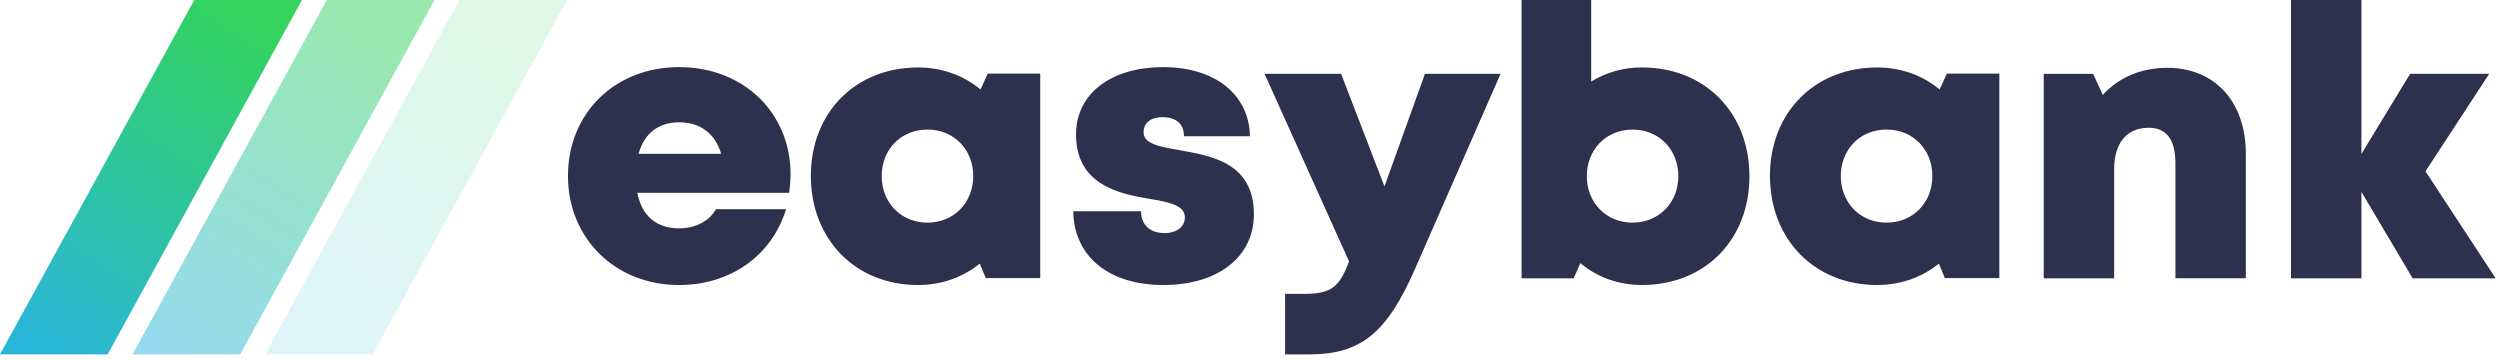
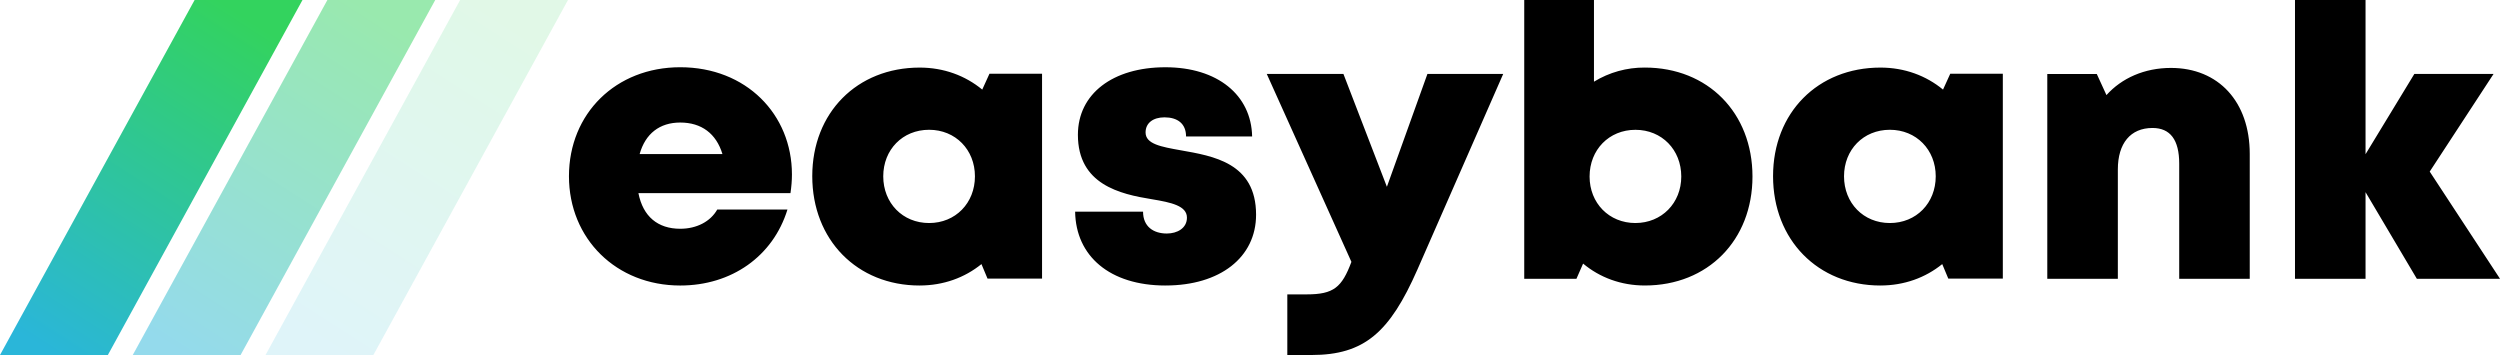
- <svg xmlns="http://www.w3.org/2000/svg" width="139" height="20">
+ <svg xmlns="http://www.w3.org/2000/svg" id="logo">
  <defs>
    <linearGradient id="a" x1="72.195%" x2="17.503%" y1="0%" y2="100%">
      <stop offset="0%" stop-color="#33D35E" />
      <stop offset="100%" stop-color="#2AB6D9" />
    </linearGradient>
  </defs>
  <g fill="none" fill-rule="evenodd">
-     <path fill="#2D314D" fill-rule="nonzero" d="M37.754 15.847c2.852 0 5.152-1.622 5.952-4.216h-3.897c-.376.665-1.14 1.066-2.055 1.066-1.237 0-2.065-.674-2.32-1.978h8.44c.051-.352.081-.694.081-1.037 0-3.335-2.537-5.95-6.201-5.95-3.568 0-6.175 2.564-6.175 6.049 0 3.473 2.628 6.066 6.175 6.066zm2.344-7.297h-4.596c.317-1.129 1.11-1.749 2.252-1.749 1.181 0 2 .613 2.344 1.75zm10.946 7.296c1.32 0 2.5-.434 3.43-1.188l.336.804h3.027V4.093h-2.919l-.4.88c-.94-.775-2.135-1.222-3.474-1.222-3.476 0-5.961 2.505-5.961 6.026 0 3.533 2.485 6.07 5.961 6.07zm.524-3.467c-1.467 0-2.545-1.108-2.545-2.593 0-1.475 1.069-2.583 2.545-2.583 1.466 0 2.544 1.108 2.544 2.583 0 1.485-1.078 2.593-2.544 2.593zm13.123 3.467c3.02 0 5.025-1.554 5.025-3.93 0-2.883-2.387-3.256-4.183-3.575-1.08-.193-1.95-.344-1.95-.99 0-.527.422-.838 1.05-.838.71 0 1.197.337 1.197 1.063h3.667c-.044-2.303-1.92-3.843-4.816-3.843-2.912 0-4.854 1.47-4.854 3.75 0 2.757 2.337 3.289 4.1 3.574 1.092.181 1.952.368 1.952 1.024 0 .587-.543.88-1.116.88-.742 0-1.32-.383-1.32-1.214h-3.77c.036 2.463 1.919 4.1 5.018 4.1zm8.1 3.858c2.936 0 4.344-1.257 5.877-4.736l4.764-10.863h-4.206l-2.249 6.263-2.412-6.263H70.31l4.698 10.43c-.53 1.414-.983 1.804-2.48 1.804H71.45v3.365h1.341zm18.504-3.858c3.5 0 5.973-2.515 5.973-6.048S94.796 3.75 91.295 3.75a5.332 5.332 0 00-2.825.784V0H84.6v15.474h2.897l.37-.844c.923.771 2.102 1.216 3.428 1.216zm-.523-3.467c-1.467 0-2.545-1.108-2.545-2.58 0-1.486 1.078-2.594 2.545-2.594 1.466 0 2.544 1.108 2.544 2.593 0 1.473-1.087 2.58-2.544 2.58zm13.598 3.467c1.32 0 2.5-.434 3.43-1.188l.336.804h3.027V4.093h-2.918l-.401.88c-.939-.775-2.135-1.222-3.474-1.222-3.476 0-5.96 2.505-5.96 6.026 0 3.533 2.484 6.07 5.96 6.07zm.524-3.467c-1.467 0-2.545-1.108-2.545-2.593 0-1.475 1.07-2.583 2.545-2.583 1.467 0 2.545 1.108 2.545 2.583 0 1.485-1.078 2.593-2.545 2.593zm12.653 3.095V9.403c0-1.447.702-2.3 1.923-2.3.986 0 1.483.657 1.483 1.98v6.39h3.915V8.543c0-2.897-1.733-4.773-4.373-4.773-1.47 0-2.733.565-3.58 1.508l-.537-1.172h-2.747v11.369h3.916zm13.748 0v-4.808l2.848 4.808h4.616l-3.902-5.95 3.543-5.419h-4.397l-2.708 4.454V0h-3.916v15.474h3.916z" />
+     <path fill="currentColor" fill-rule="nonzero" d="M37.754 15.847c2.852 0 5.152-1.622 5.952-4.216h-3.897c-.376.665-1.14 1.066-2.055 1.066-1.237 0-2.065-.674-2.32-1.978h8.44c.051-.352.081-.694.081-1.037 0-3.335-2.537-5.95-6.201-5.95-3.568 0-6.175 2.564-6.175 6.049 0 3.473 2.628 6.066 6.175 6.066zm2.344-7.297h-4.596c.317-1.129 1.11-1.749 2.252-1.749 1.181 0 2 .613 2.344 1.75zm10.946 7.296c1.32 0 2.5-.434 3.43-1.188l.336.804h3.027V4.093h-2.919l-.4.88c-.94-.775-2.135-1.222-3.474-1.222-3.476 0-5.961 2.505-5.961 6.026 0 3.533 2.485 6.07 5.961 6.07zm.524-3.467c-1.467 0-2.545-1.108-2.545-2.593 0-1.475 1.069-2.583 2.545-2.583 1.466 0 2.544 1.108 2.544 2.583 0 1.485-1.078 2.593-2.544 2.593zm13.123 3.467c3.02 0 5.025-1.554 5.025-3.93 0-2.883-2.387-3.256-4.183-3.575-1.08-.193-1.95-.344-1.95-.99 0-.527.422-.838 1.05-.838.71 0 1.197.337 1.197 1.063h3.667c-.044-2.303-1.92-3.843-4.816-3.843-2.912 0-4.854 1.47-4.854 3.75 0 2.757 2.337 3.289 4.1 3.574 1.092.181 1.952.368 1.952 1.024 0 .587-.543.88-1.116.88-.742 0-1.32-.383-1.32-1.214h-3.77c.036 2.463 1.919 4.1 5.018 4.1zm8.1 3.858c2.936 0 4.344-1.257 5.877-4.736l4.764-10.863h-4.206l-2.249 6.263-2.412-6.263H70.31l4.698 10.43c-.53 1.414-.983 1.804-2.48 1.804H71.45v3.365h1.341zm18.504-3.858c3.5 0 5.973-2.515 5.973-6.048S94.796 3.75 91.295 3.75a5.332 5.332 0 00-2.825.784V0H84.6v15.474h2.897l.37-.844c.923.771 2.102 1.216 3.428 1.216zm-.523-3.467c-1.467 0-2.545-1.108-2.545-2.58 0-1.486 1.078-2.594 2.545-2.594 1.466 0 2.544 1.108 2.544 2.593 0 1.473-1.087 2.58-2.544 2.58zm13.598 3.467c1.32 0 2.5-.434 3.43-1.188l.336.804h3.027V4.093h-2.918l-.401.88c-.939-.775-2.135-1.222-3.474-1.222-3.476 0-5.96 2.505-5.96 6.026 0 3.533 2.484 6.07 5.96 6.07zm.524-3.467c-1.467 0-2.545-1.108-2.545-2.593 0-1.475 1.07-2.583 2.545-2.583 1.467 0 2.545 1.108 2.545 2.583 0 1.485-1.078 2.593-2.545 2.593zm12.653 3.095V9.403c0-1.447.702-2.3 1.923-2.3.986 0 1.483.657 1.483 1.98v6.39h3.915V8.543c0-2.897-1.733-4.773-4.373-4.773-1.47 0-2.733.565-3.58 1.508l-.537-1.172h-2.747v11.369h3.916zm13.748 0v-4.808l2.848 4.808h4.616l-3.902-5.95 3.543-5.419h-4.397l-2.708 4.454V0h-3.916v15.474h3.916z" />
    <g fill="url(#a)">
      <path d="M10.802 0L0 19.704h5.986L16.789 0z" />
      <path opacity=".5" d="M18.171 0L7.368 19.704h5.986L24.157 0z" />
      <path opacity=".15" d="M25.539 0L14.737 19.704h5.986L31.525 0z" />
    </g>
  </g>
</svg>
